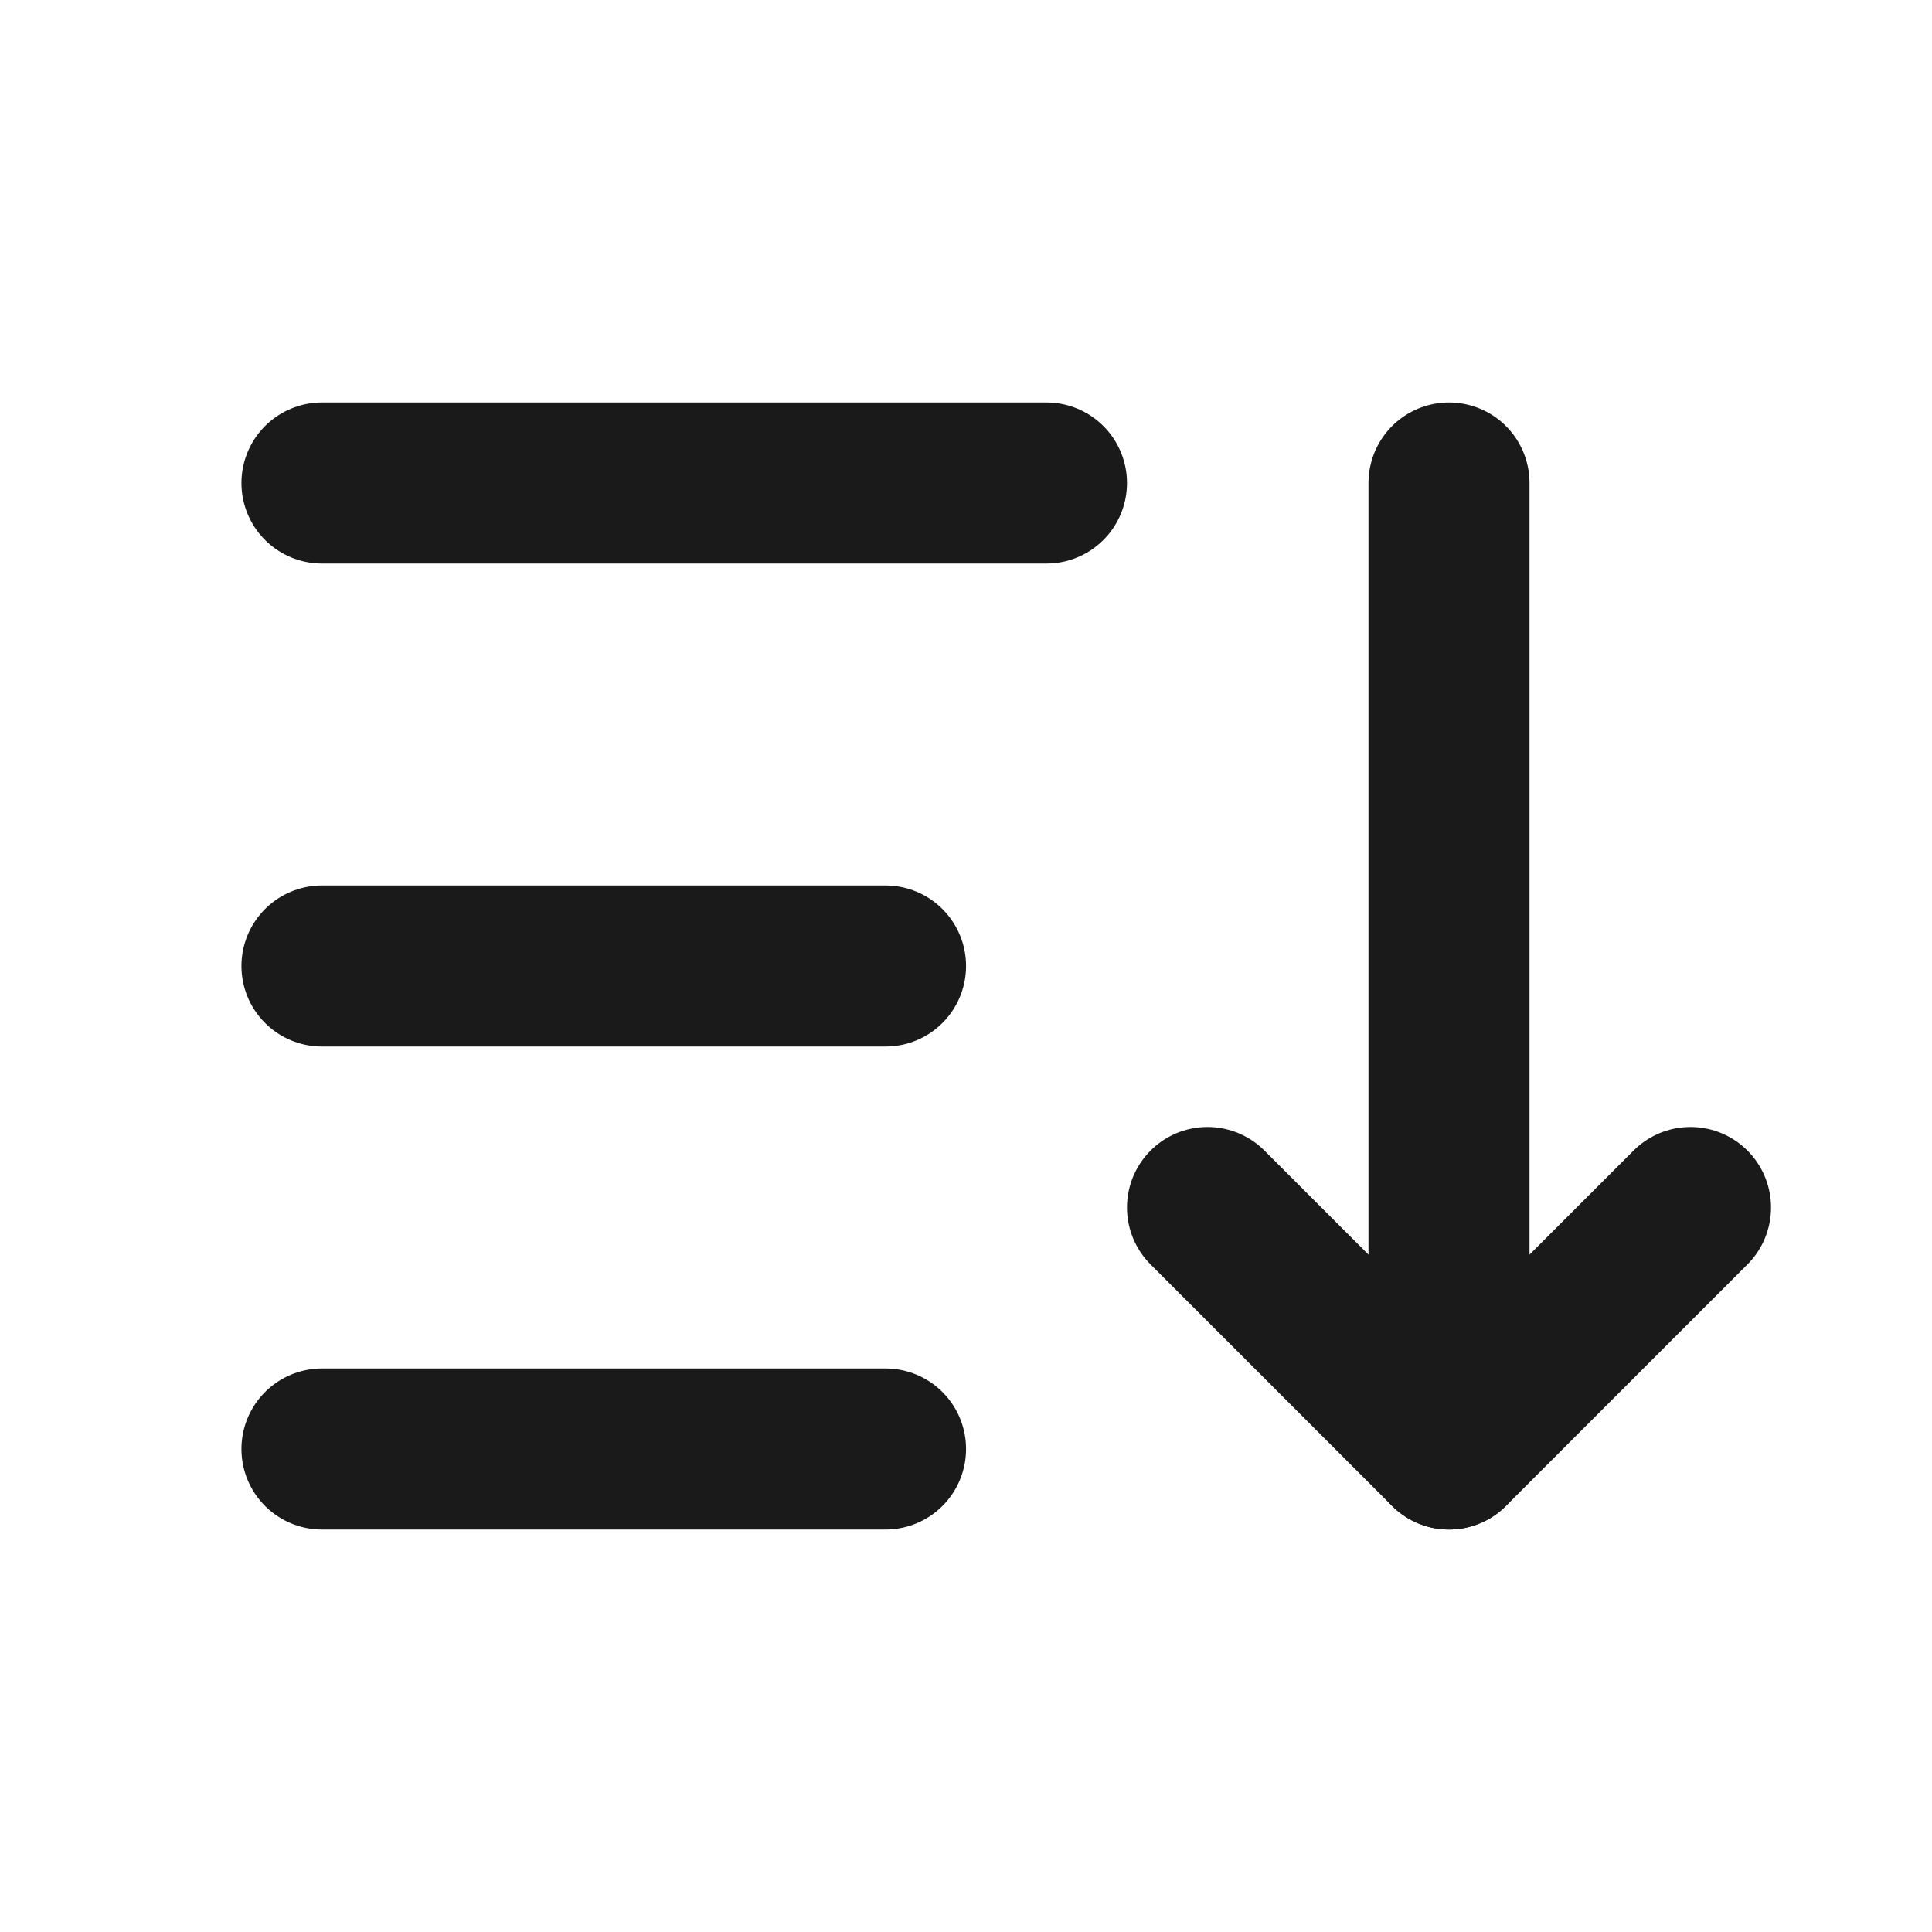
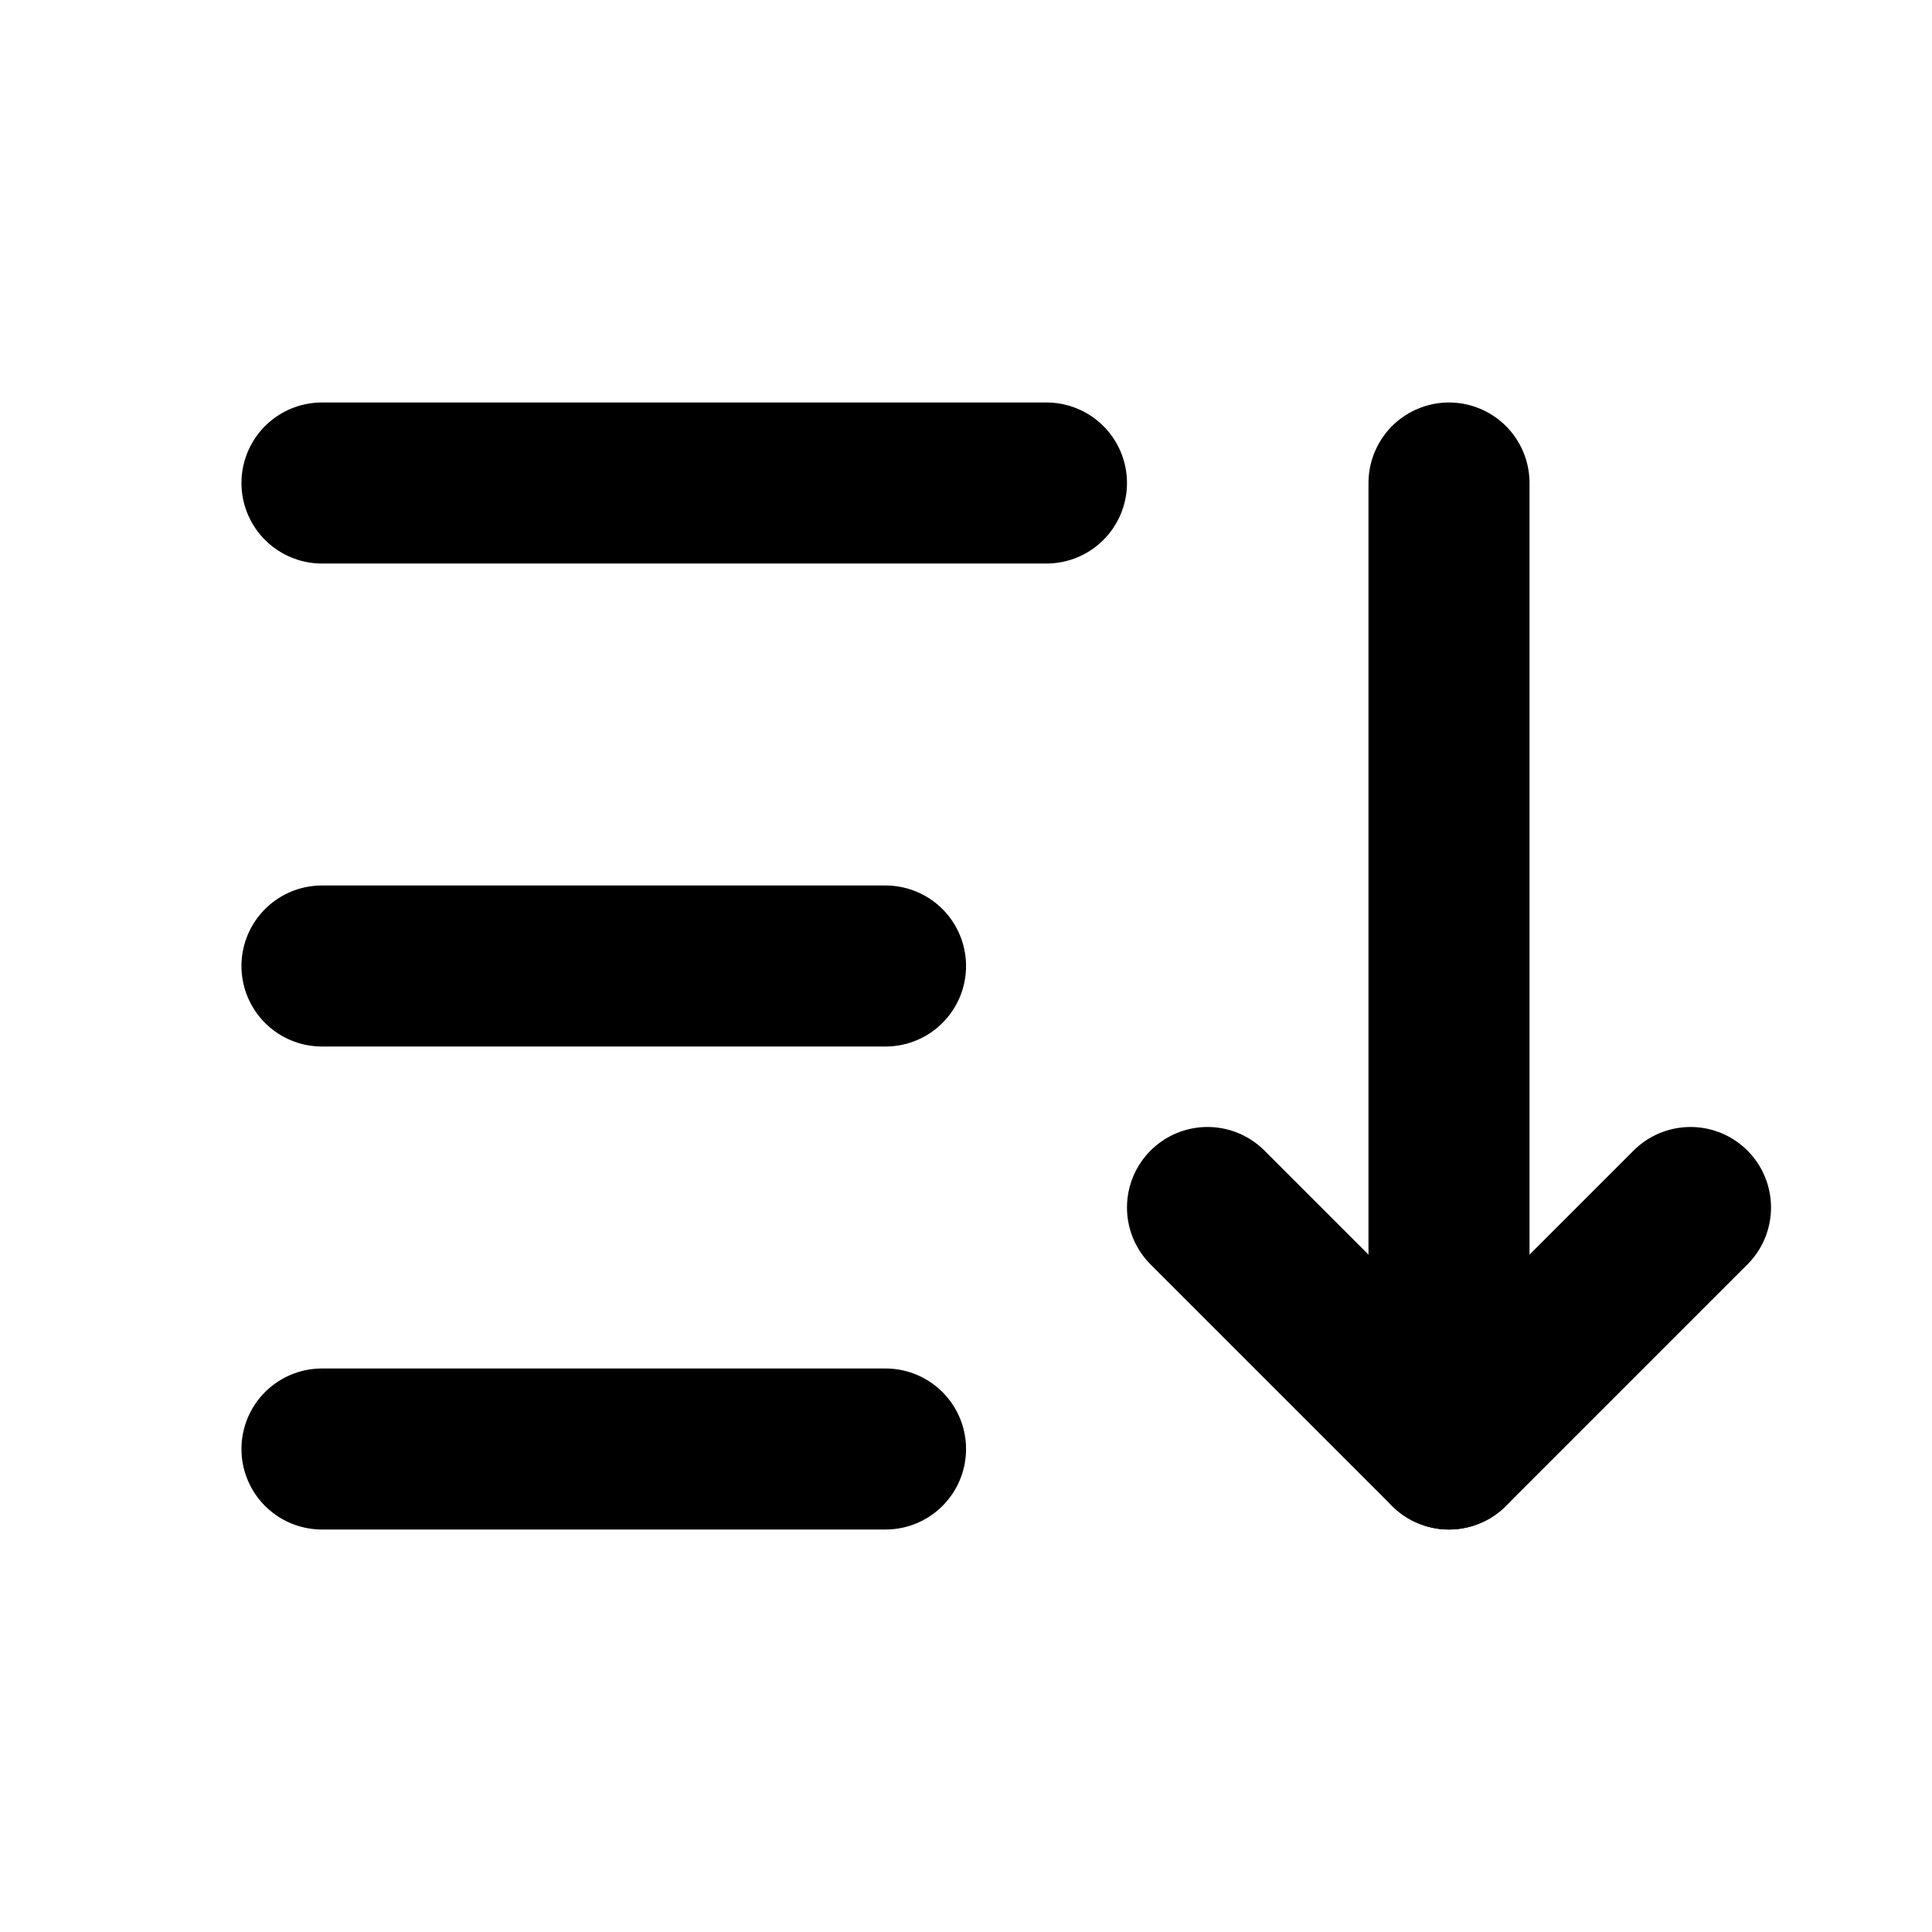
<svg xmlns="http://www.w3.org/2000/svg" width="20" height="20" viewBox="0 0 20 20" fill="none">
-   <path d="M3.333 5H10.833" stroke="#1A1A1A" stroke-width="1.667" stroke-linecap="round" stroke-linejoin="round" />
-   <path d="M3.333 10H9.167" stroke="#1A1A1A" stroke-width="1.667" stroke-linecap="round" stroke-linejoin="round" />
-   <path d="M3.333 15H9.167" stroke="#1A1A1A" stroke-width="1.667" stroke-linecap="round" stroke-linejoin="round" />
-   <path d="M12.5 12.5L15 15L17.5 12.5" stroke="#1A1A1A" stroke-width="1.667" stroke-linecap="round" stroke-linejoin="round" />
-   <path d="M15 5V15" stroke="#1A1A1A" stroke-width="1.667" stroke-linecap="round" stroke-linejoin="round" />
+   <path d="M3.333 5H10.833" stroke="#000000" stroke-width="1.667" stroke-linecap="round" stroke-linejoin="round" />
+   <path d="M3.333 10H9.167" stroke="#000000" stroke-width="1.667" stroke-linecap="round" stroke-linejoin="round" />
+   <path d="M3.333 15H9.167" stroke="#000000" stroke-width="1.667" stroke-linecap="round" stroke-linejoin="round" />
+   <path d="M12.5 12.5L15 15L17.5 12.5" stroke="#000000" stroke-width="1.667" stroke-linecap="round" stroke-linejoin="round" />
+   <path d="M15 5V15" stroke="#000000" stroke-width="1.667" stroke-linecap="round" stroke-linejoin="round" />
</svg>
